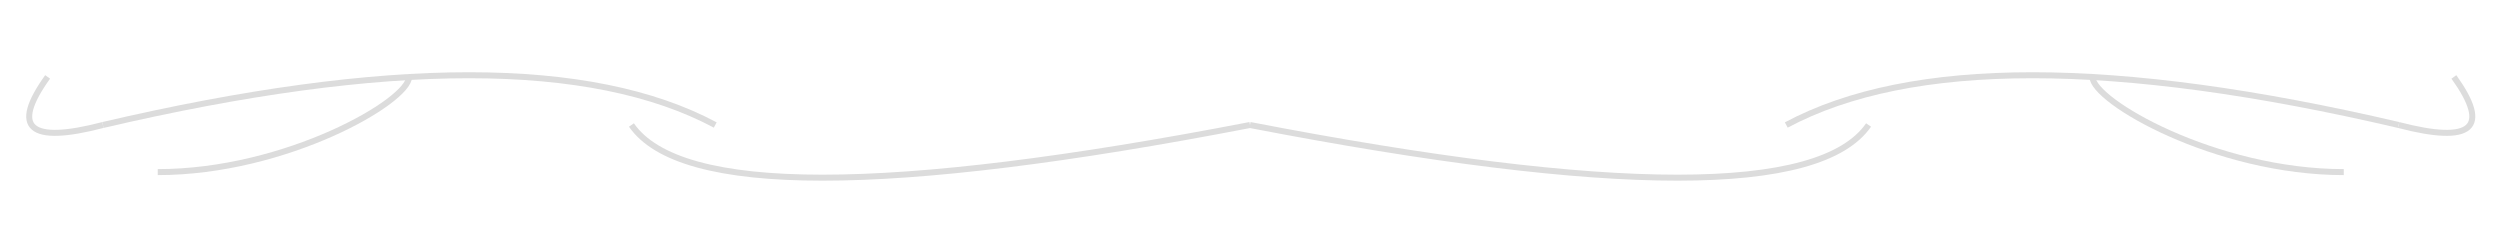
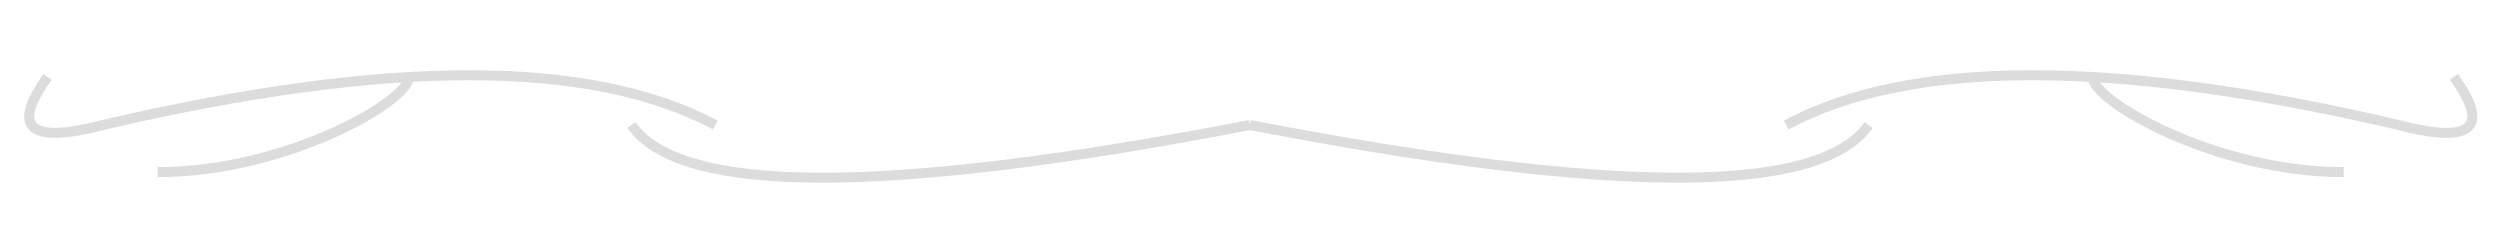
<svg xmlns="http://www.w3.org/2000/svg" id="ejwhM3lpy801" viewBox="0 0 250 25" shape-rendering="geometricPrecision" text-rendering="geometricPrecision">
-   <path d="M10.29,12.5q42.608-9.953,61.234,0" transform="translate(0 0.000001)" fill="none" stroke="#dcdcdc" stroke-width="0.6" />
-   <path d="M60.29,12.5q42.608-9.953,61.234,0" transform="matrix(-1 0 0 1 300.1513 0.000001)" fill="none" stroke="#dcdcdc" stroke-width="0.6" />
-   <path d="M63.143,12.5Q70.442,23.036,125,12.5" transform="translate(.000001 0.000001)" fill="none" stroke="#dcdcdc" stroke-width="0.6" />
-   <path d="M113.143,12.5Q120.442,23.036,175,12.5" transform="matrix(-1 0 0 1 300 0.000001)" fill="none" stroke="#dcdcdc" stroke-width="0.6" />
+   <path d="M10.29,12.5q42.608-9.953,61.234,0" transform="translate(0 0.000001)" fill="none" stroke="#dcdcdc" stroke-width="1" />
+   <path d="M60.29,12.5q42.608-9.953,61.234,0" transform="matrix(-1 0 0 1 300.1513 0.000001)" fill="none" stroke="#dcdcdc" stroke-width="1" />
+   <path d="M63.143,12.5Q70.442,23.036,125,12.5" transform="translate(.000001 0.000001)" fill="none" stroke="#dcdcdc" stroke-width="1" />
+   <path d="M113.143,12.5Q120.442,23.036,175,12.5" transform="matrix(-1 0 0 1 300 0.000001)" fill="none" stroke="#dcdcdc" stroke-width="1" />
  <path d="" fill="none" stroke="#dcdcdc" stroke-width="0.6" />
-   <path d="M10.29,12.5q-11.055,2.883-5.527-4.808" fill="none" stroke="#dcdcdc" stroke-width="0.6" />
-   <path d="M10.29,12.5q-11.055,2.883-5.527-4.808" transform="matrix(-1 0 0 1 250.1513 0)" fill="none" stroke="#dcdcdc" stroke-width="0.6" />
-   <path d="M40.907,7.692c0,2.404-12.284,9.519-25.132,9.519" fill="none" stroke="#dcdcdc" stroke-width="0.6" />
-   <path d="M40.907,7.692c0,2.404-12.284,9.519-25.132,9.519" transform="matrix(-1 0 0 1 250.1513-.000094)" fill="none" stroke="#dcdcdc" stroke-width="0.6" />
+   <path d="M10.29,12.5q-11.055,2.883-5.527-4.808" fill="none" stroke="#dcdcdc" stroke-width="1" />
+   <path d="M10.29,12.5q-11.055,2.883-5.527-4.808" transform="matrix(-1 0 0 1 250.1513 0)" fill="none" stroke="#dcdcdc" stroke-width="1" />
+   <path d="M40.907,7.692c0,2.404-12.284,9.519-25.132,9.519" fill="none" stroke="#dcdcdc" stroke-width="1" />
+   <path d="M40.907,7.692c0,2.404-12.284,9.519-25.132,9.519" transform="matrix(-1 0 0 1 250.1513-.000094)" fill="none" stroke="#dcdcdc" stroke-width="1" />
</svg>
